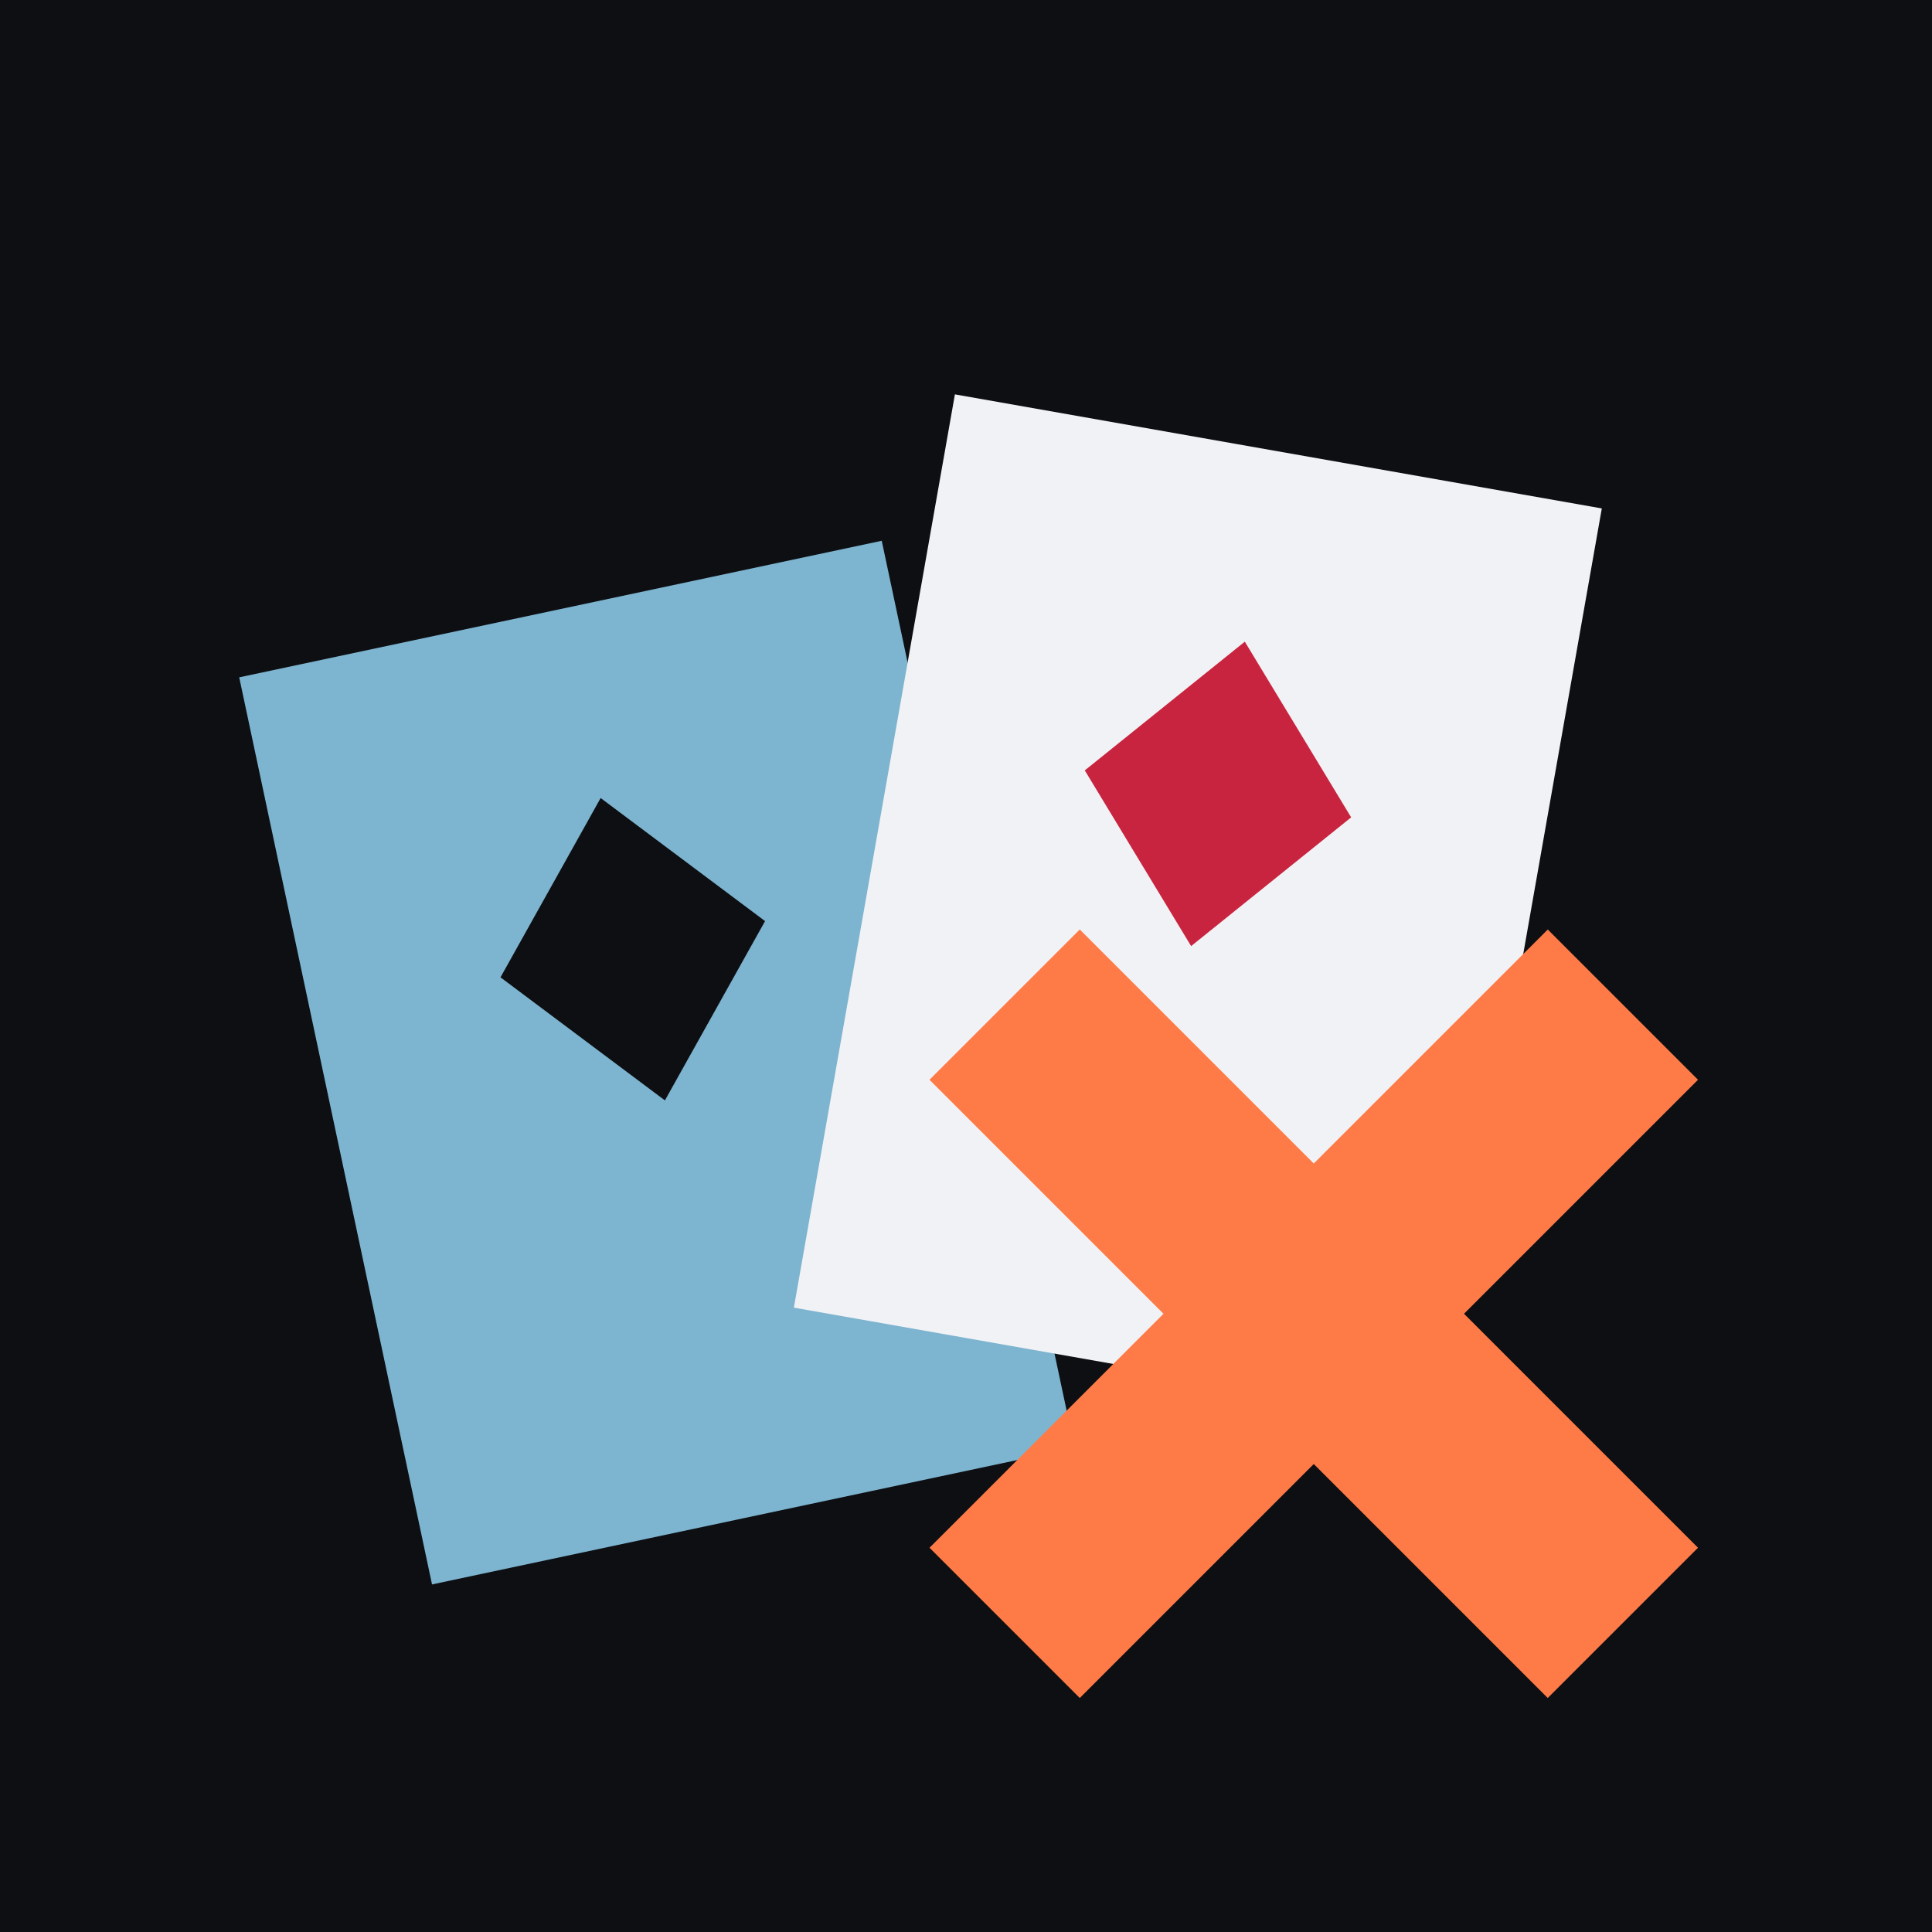
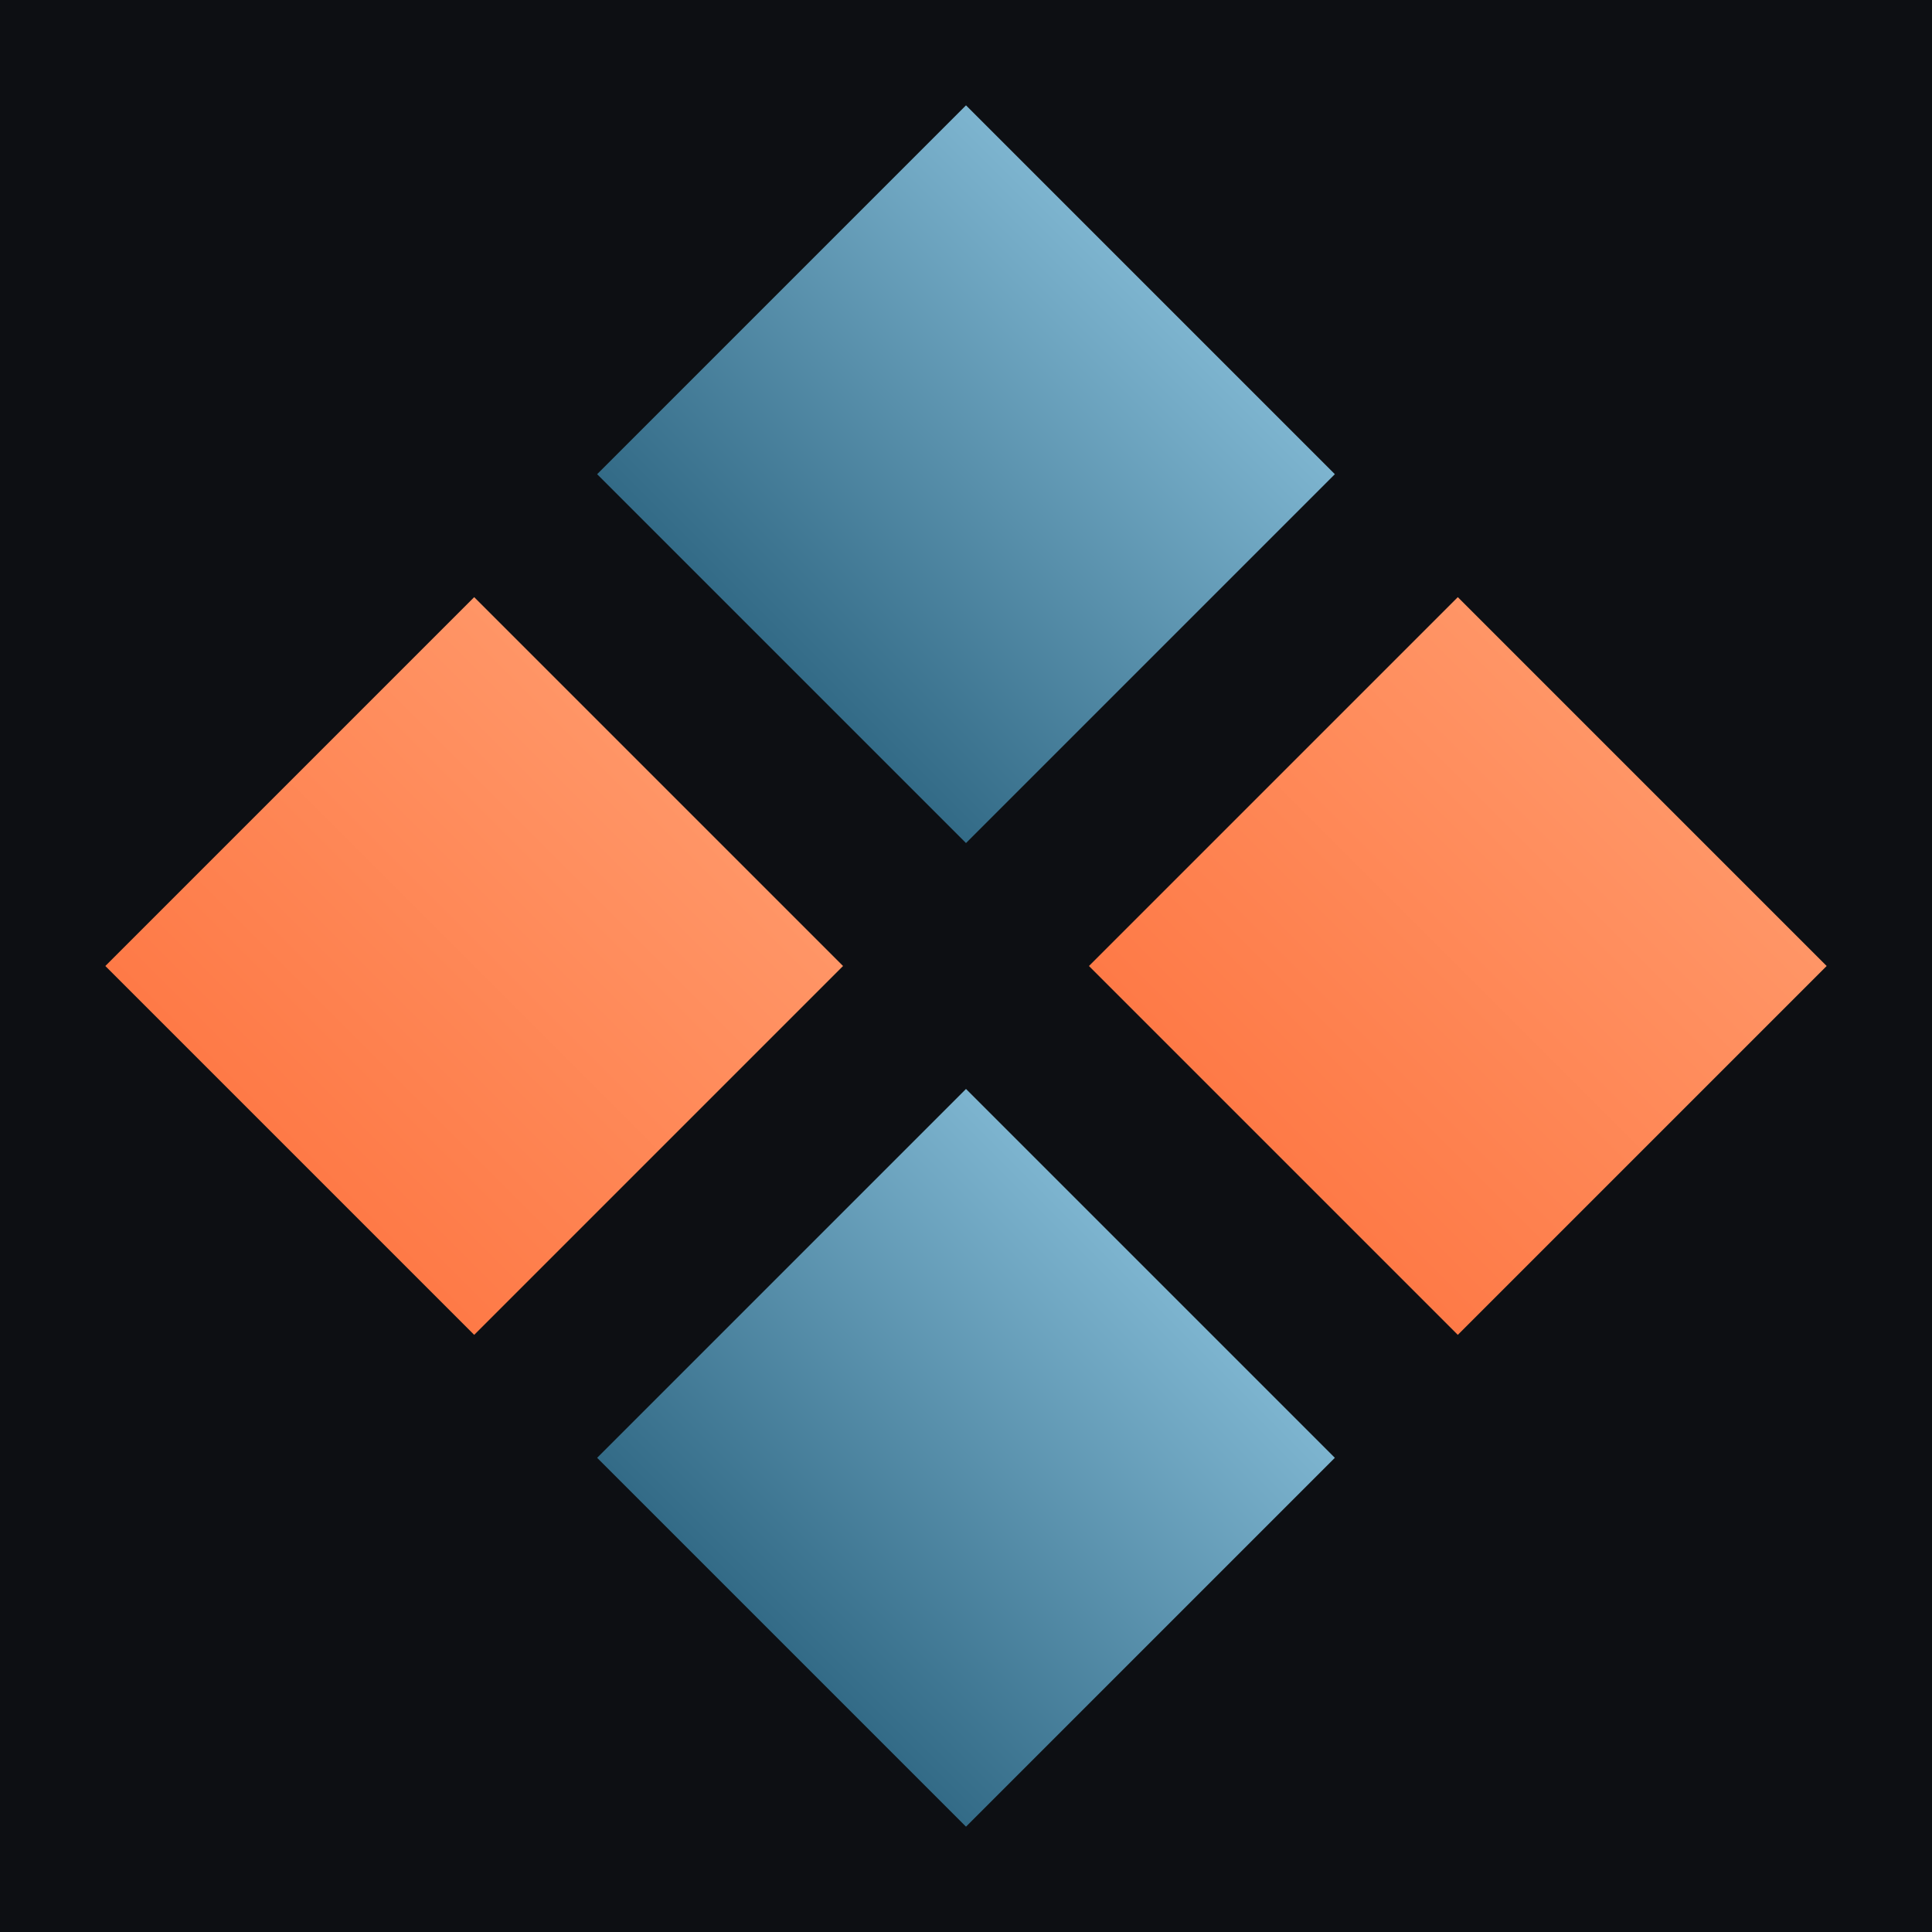
<svg xmlns="http://www.w3.org/2000/svg" viewBox="0 0 100 100">
+   <defs>
+     <linearGradient id="b" x1="0" y1="0" x2="0" y2="1">
+       <stop offset="0" stop-color="#7DB4CF" />
+       <stop offset="1" stop-color="#336B87" />
+     </linearGradient>
+     <linearGradient id="o" x1="0" y1="0" x2="0" y2="1">
+       <stop offset="0" stop-color="#FF9566" />
+       <stop offset="1" stop-color="#FE7A47" />
+     </linearGradient>
+   </defs>
  <rect width="100" height="100" fill="#0D0F13" />
-   <g transform="translate(34 55) rotate(-12)">
-     <rect x="-17" y="-24" width="34" height="48" fill="#7DB4CF" />
-     <path d="M0 -14 L7 -6 L0 2 L-7 -6Z" fill="#0D0F13" />
+   <g id="mark">
+     <g transform="translate(50 50) rotate(45)">
+       <rect x="-31.5" y="-31.5" width="27" height="27" fill="url(#b)" />
+       <rect x="4.5" y="4.5" width="27" height="27" fill="url(#b)" />
+       <rect x="4.5" y="-31.5" width="27" height="27" fill="url(#o)" />
+       <rect x="-31.5" y="4.5" width="27" height="27" fill="url(#o)" />
+     </g>
  </g>
-   <g transform="translate(62 47) rotate(10)">
-     <rect x="-17" y="-24" width="34" height="48" fill="#F1F2F5" />
-     <path d="M0 -14 L7 -6 L0 2 L-7 -6Z" fill="#C8243F" />
-   </g>
-   <path d="M52 52 L84 84 M84 52 L52 84" stroke="#FE7A47" stroke-width="11" stroke-linecap="butt" fill="none" />
</svg>
